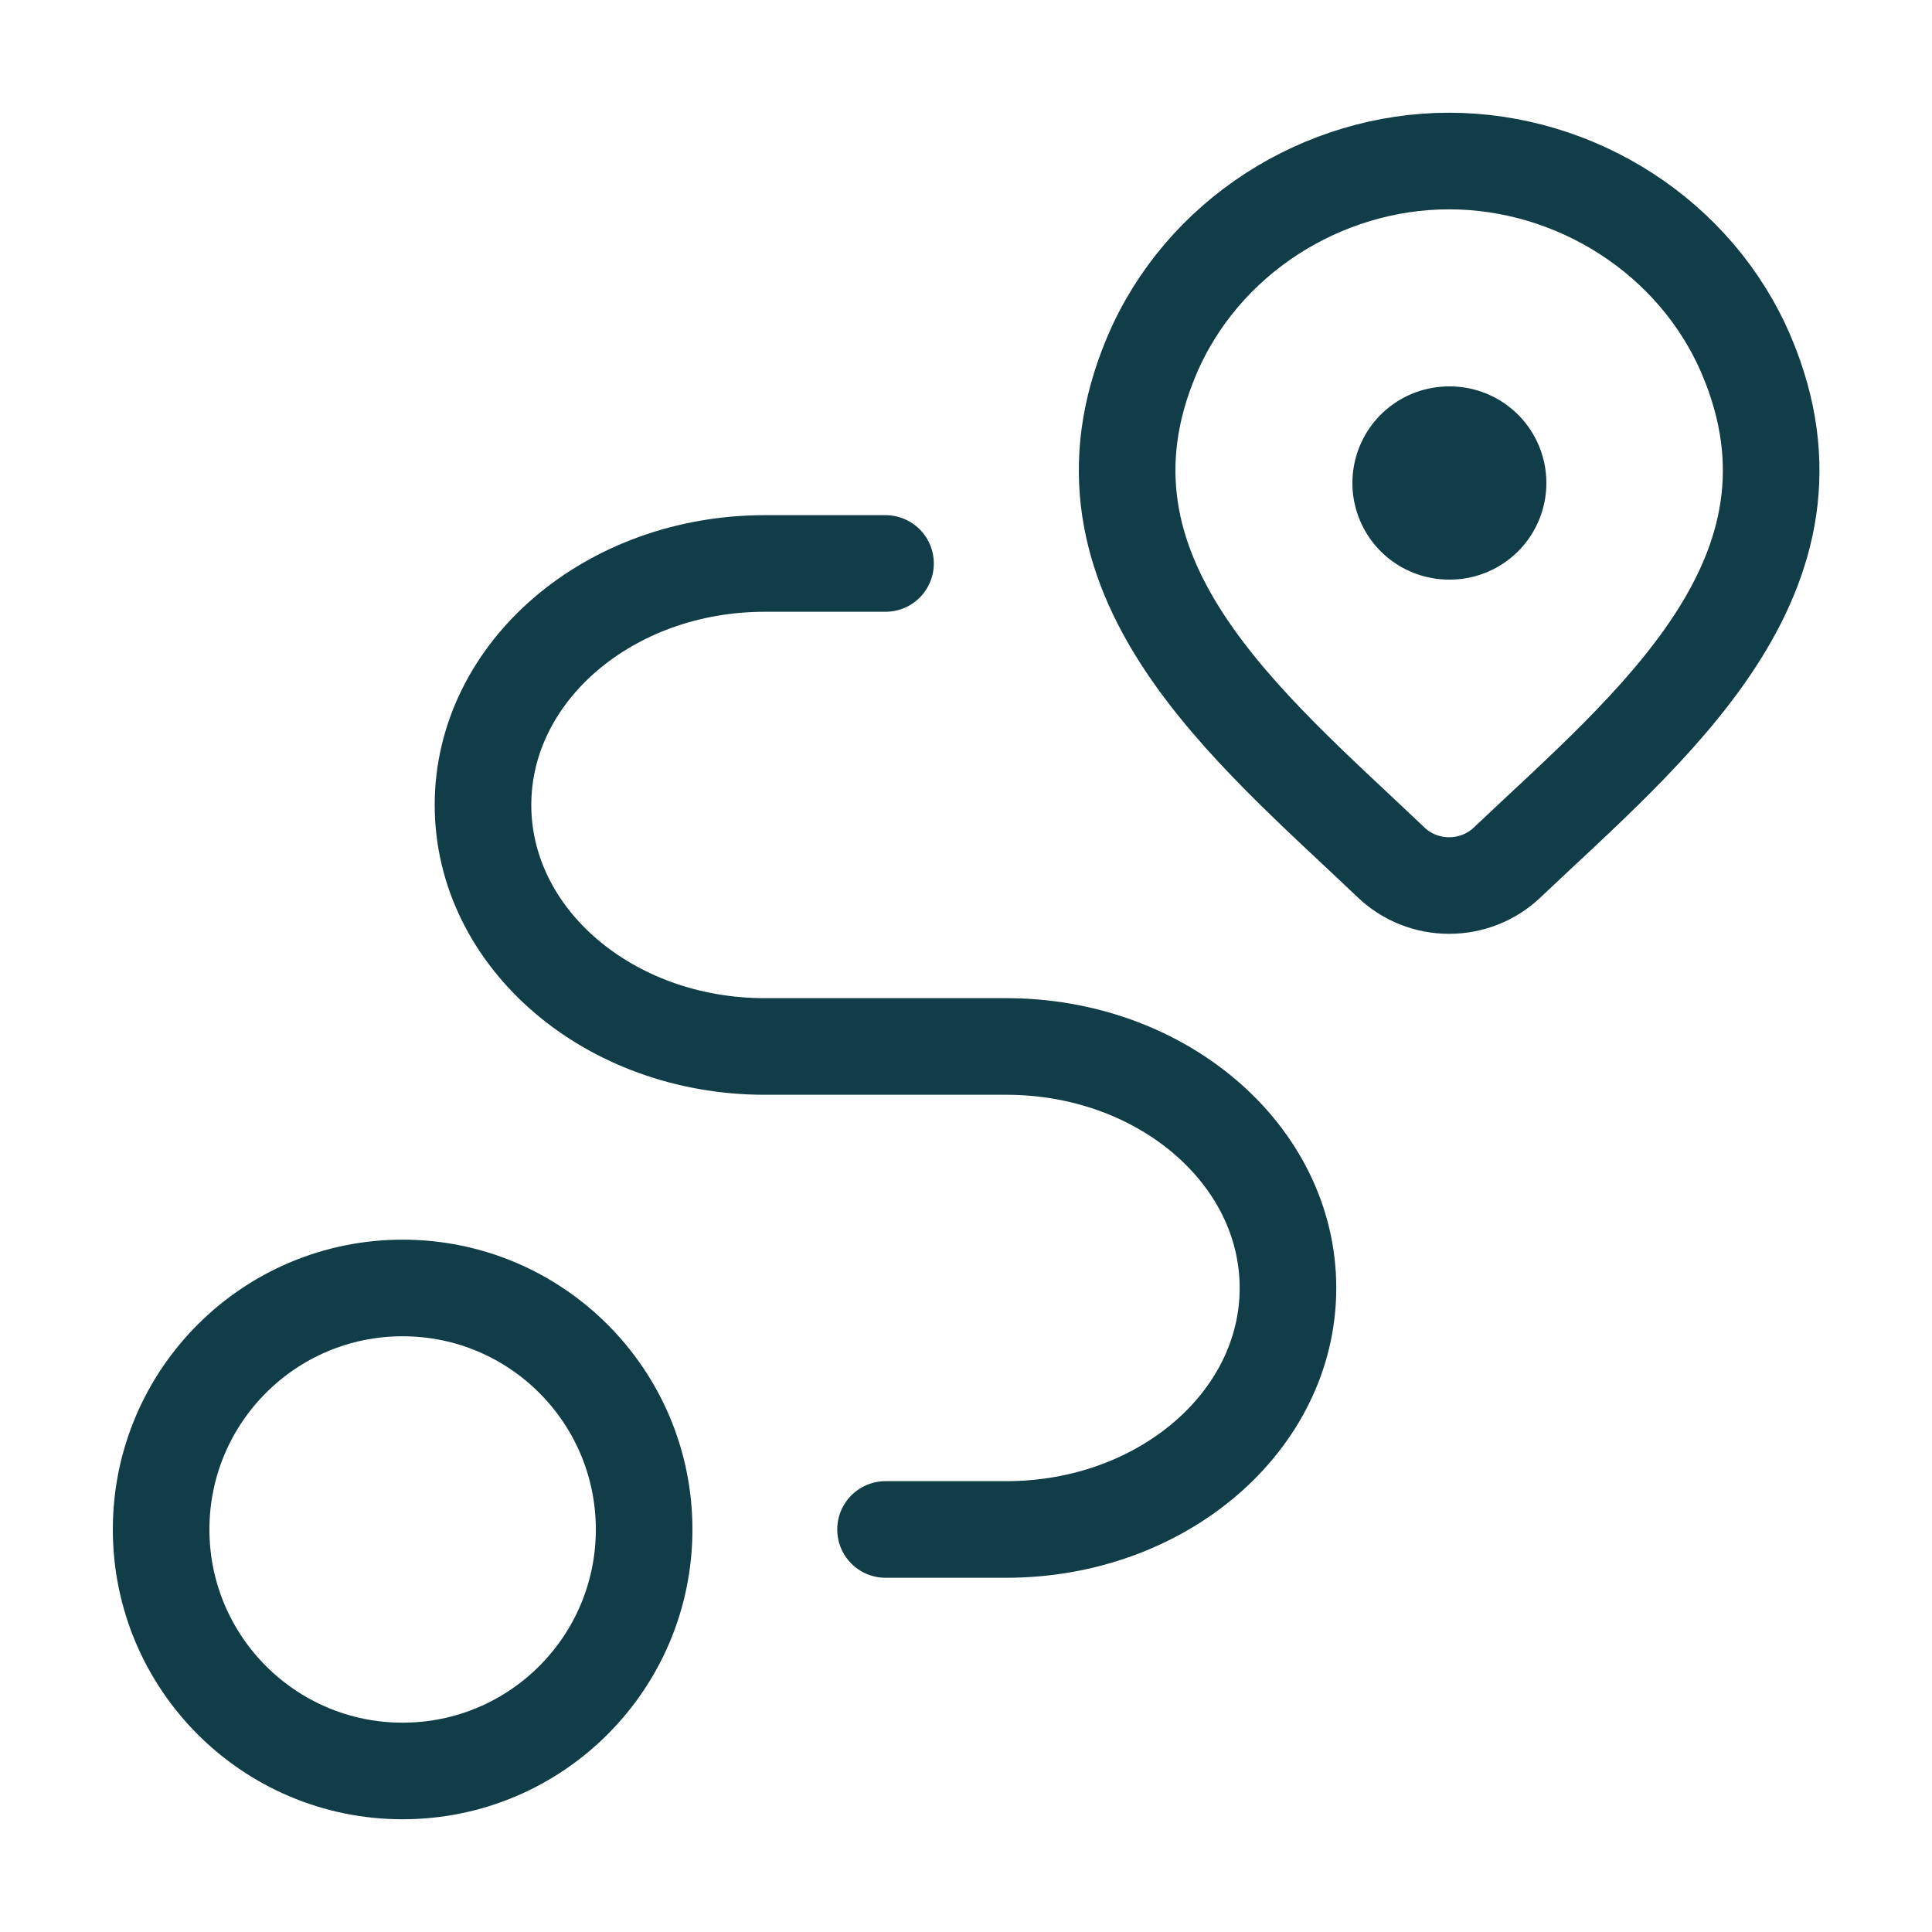
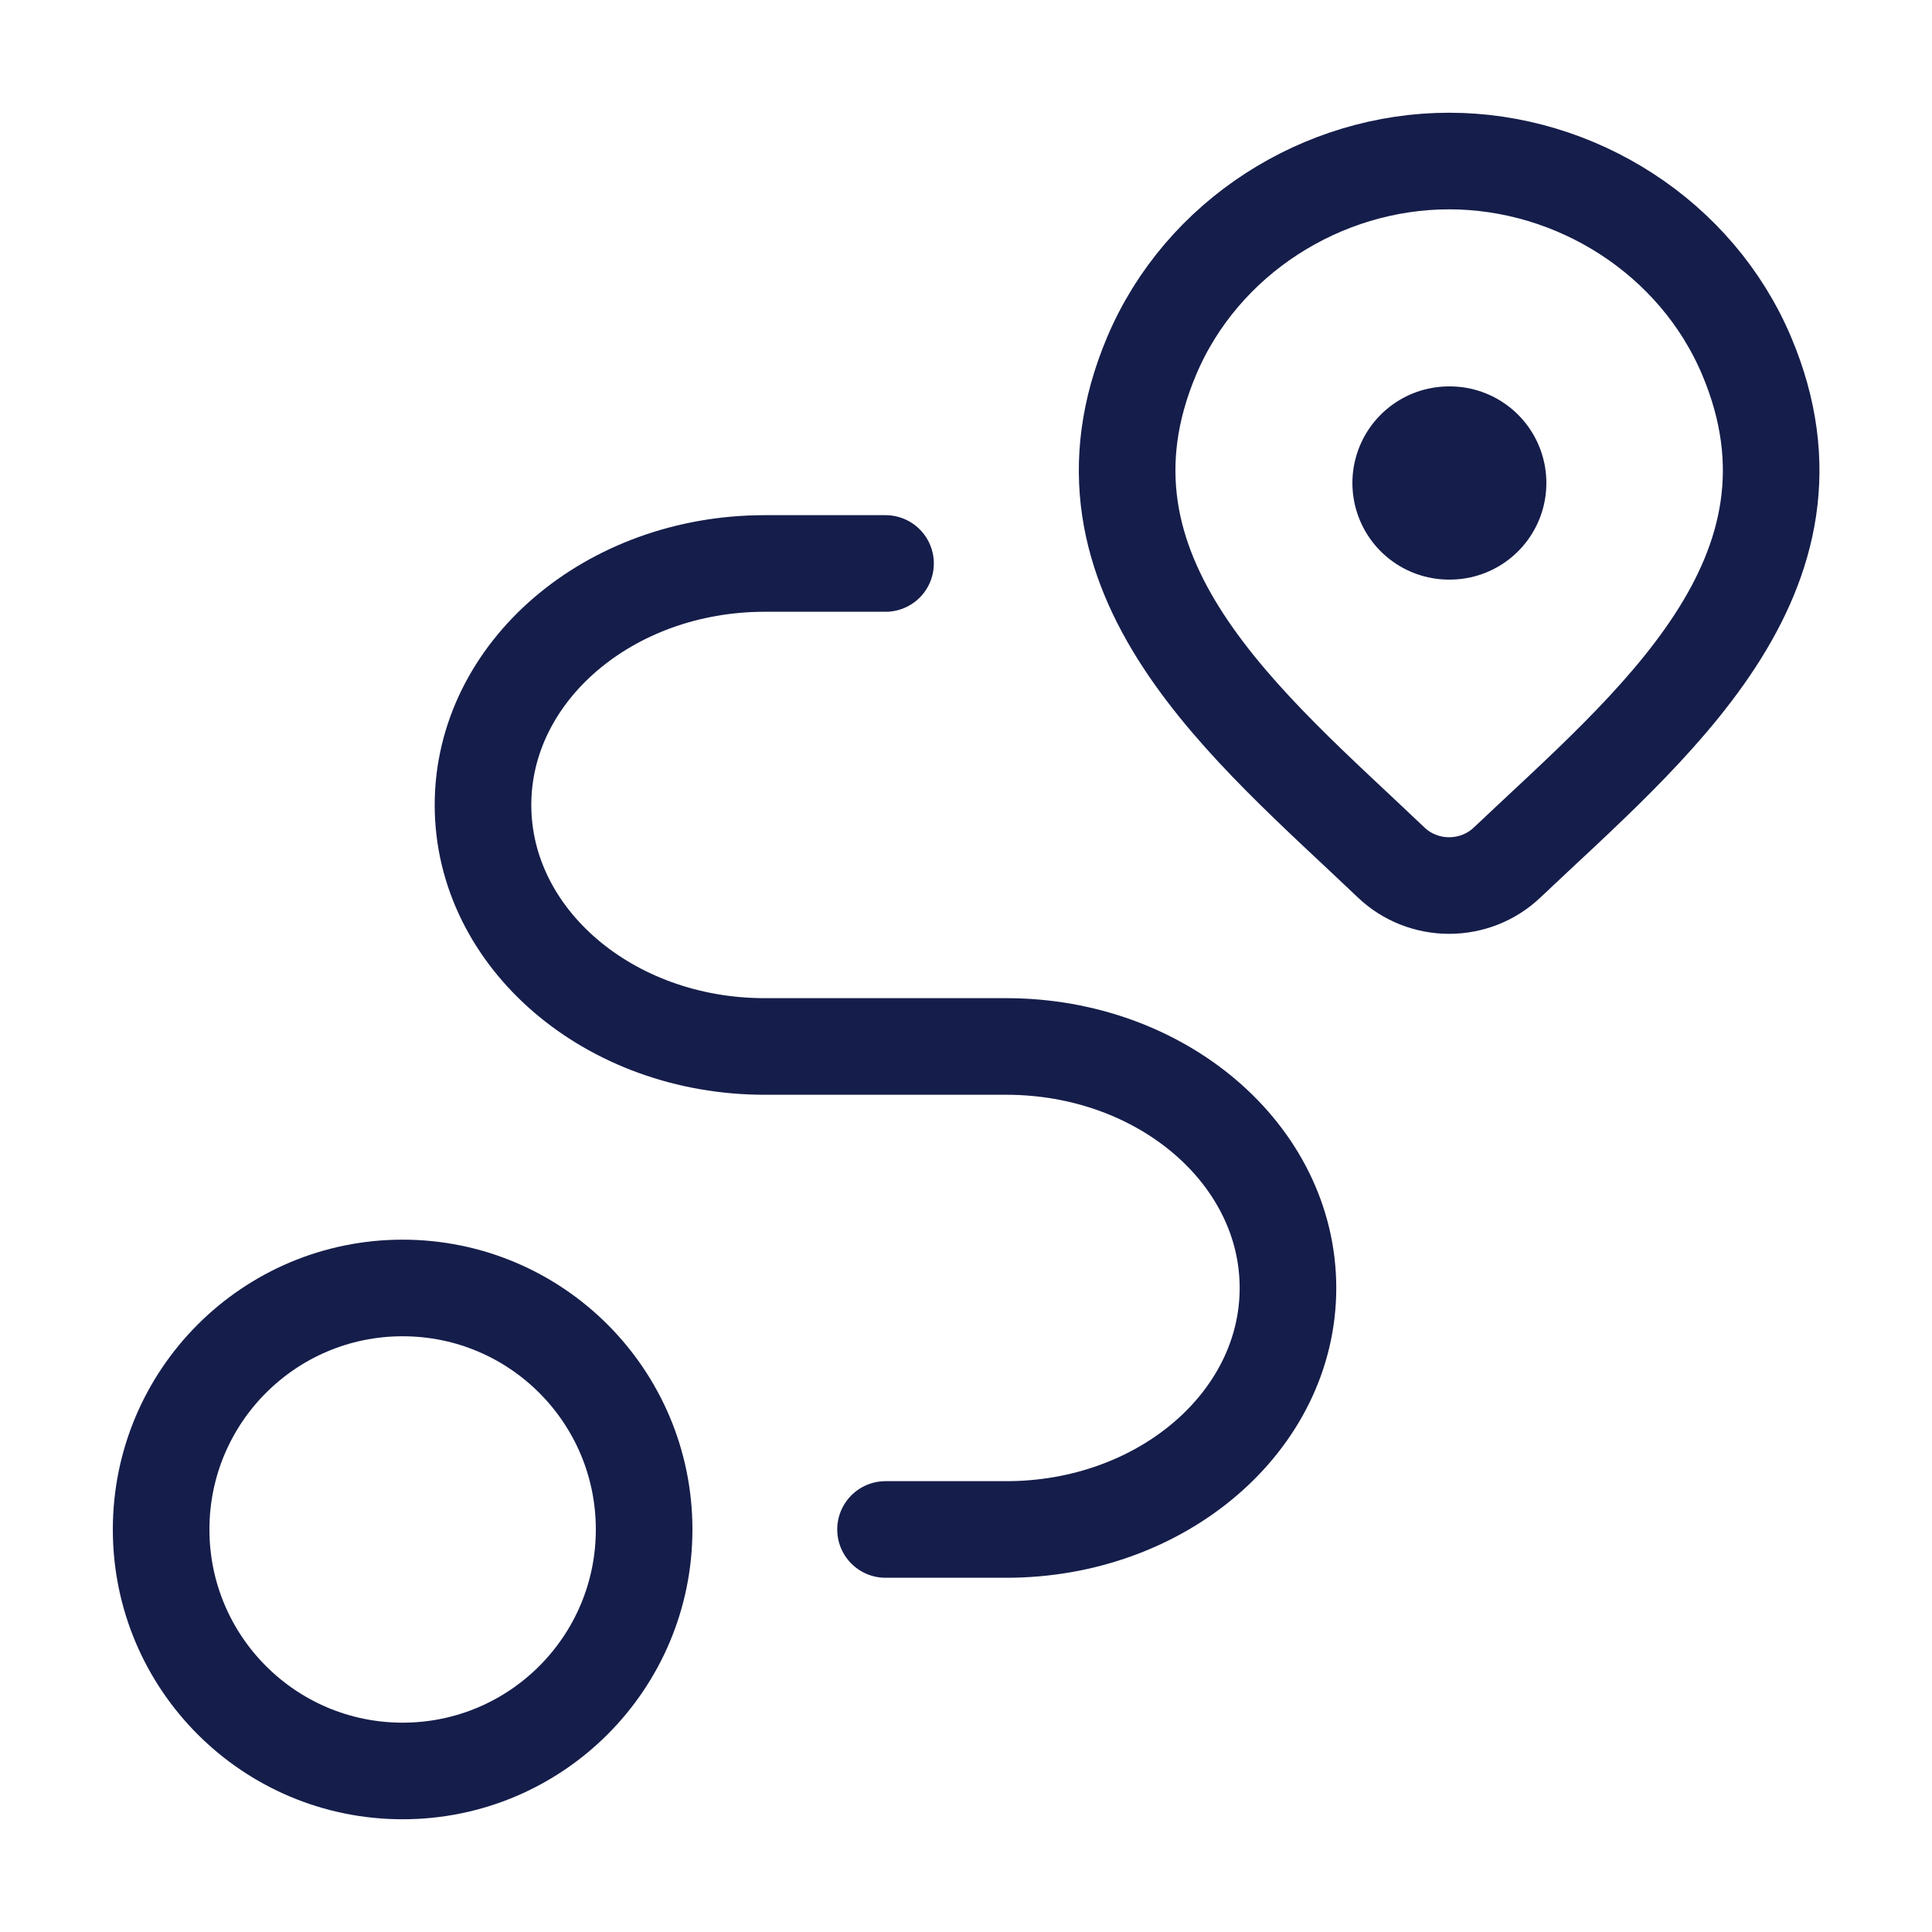
<svg xmlns="http://www.w3.org/2000/svg" width="20" height="20" viewBox="0 0 20 20" fill="none">
-   <path d="M15.6 8.93C15.44 9.082 15.225 9.167 15.001 9.167C14.778 9.167 14.563 9.082 14.403 8.93C12.932 7.527 10.961 5.96 11.922 3.684C12.442 2.454 13.689 1.667 15.001 1.667C16.313 1.667 17.561 2.454 18.081 3.684C19.041 5.957 17.075 7.532 15.6 8.93Z" stroke="#113D48" />
-   <path d="M15 5H15.008" stroke="#113D48" stroke-width="2" stroke-linecap="round" stroke-linejoin="round" />
-   <path d="M4.168 18.333C5.549 18.333 6.668 17.214 6.668 15.833C6.668 14.452 5.549 13.333 4.168 13.333C2.787 13.333 1.668 14.452 1.668 15.833C1.668 17.214 2.787 18.333 4.168 18.333Z" stroke="#113D48" stroke-linecap="round" stroke-linejoin="round" />
-   <path d="M9.167 5.833H7.917C6.306 5.833 5 6.952 5 8.333C5 9.714 6.306 10.833 7.917 10.833H10.417C12.027 10.833 13.333 11.952 13.333 13.333C13.333 14.714 12.027 15.833 10.417 15.833H9.167" stroke="#113D48" stroke-linecap="round" stroke-linejoin="round" />
+   <path d="M15.6 8.93C15.44 9.082 15.225 9.167 15.001 9.167C14.778 9.167 14.563 9.082 14.403 8.93C12.932 7.527 10.961 5.96 11.922 3.684C12.442 2.454 13.689 1.667 15.001 1.667C16.313 1.667 17.561 2.454 18.081 3.684C19.041 5.957 17.075 7.532 15.6 8.93Z" stroke="#151D4A" />
+   <path d="M15 5H15.008" stroke="#151D4A" stroke-width="2" stroke-linecap="round" stroke-linejoin="round" />
+   <path d="M4.168 18.333C5.549 18.333 6.668 17.214 6.668 15.833C6.668 14.452 5.549 13.333 4.168 13.333C2.787 13.333 1.668 14.452 1.668 15.833C1.668 17.214 2.787 18.333 4.168 18.333Z" stroke="#151D4A" stroke-linecap="round" stroke-linejoin="round" />
+   <path d="M9.167 5.833H7.917C6.306 5.833 5 6.952 5 8.333C5 9.714 6.306 10.833 7.917 10.833H10.417C12.027 10.833 13.333 11.952 13.333 13.333C13.333 14.714 12.027 15.833 10.417 15.833H9.167" stroke="#151D4A" stroke-linecap="round" stroke-linejoin="round" />
</svg>
